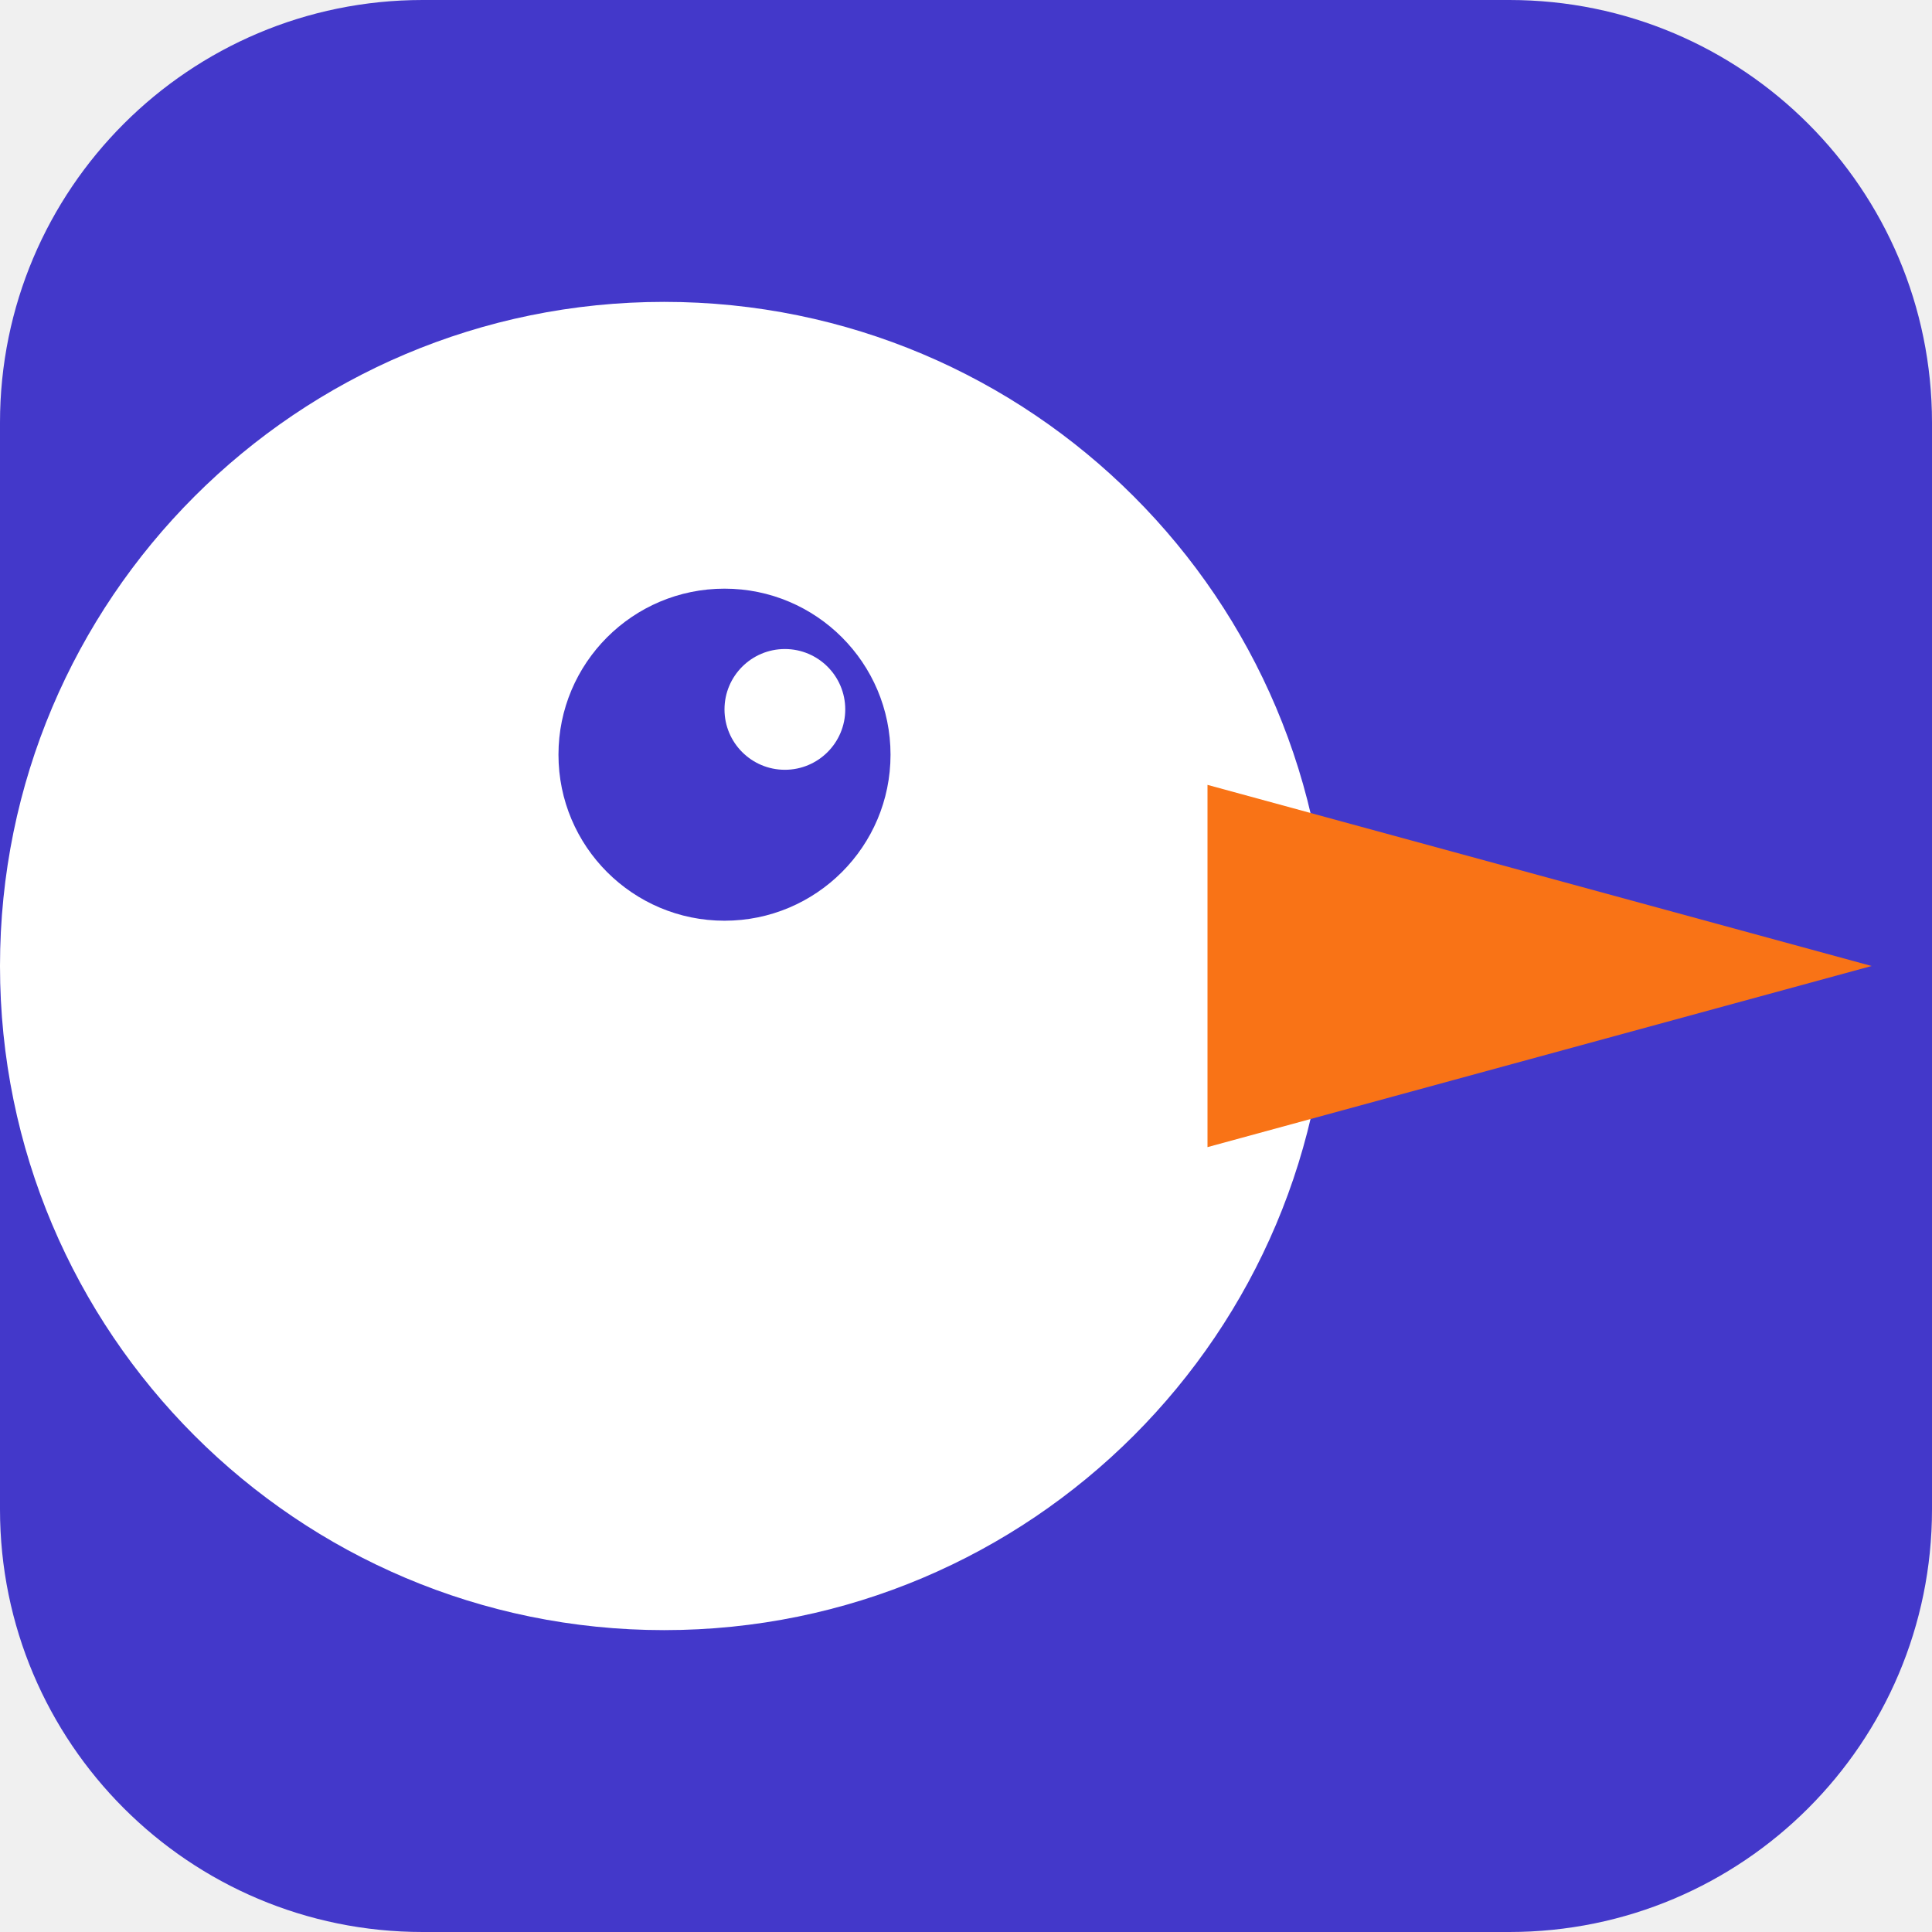
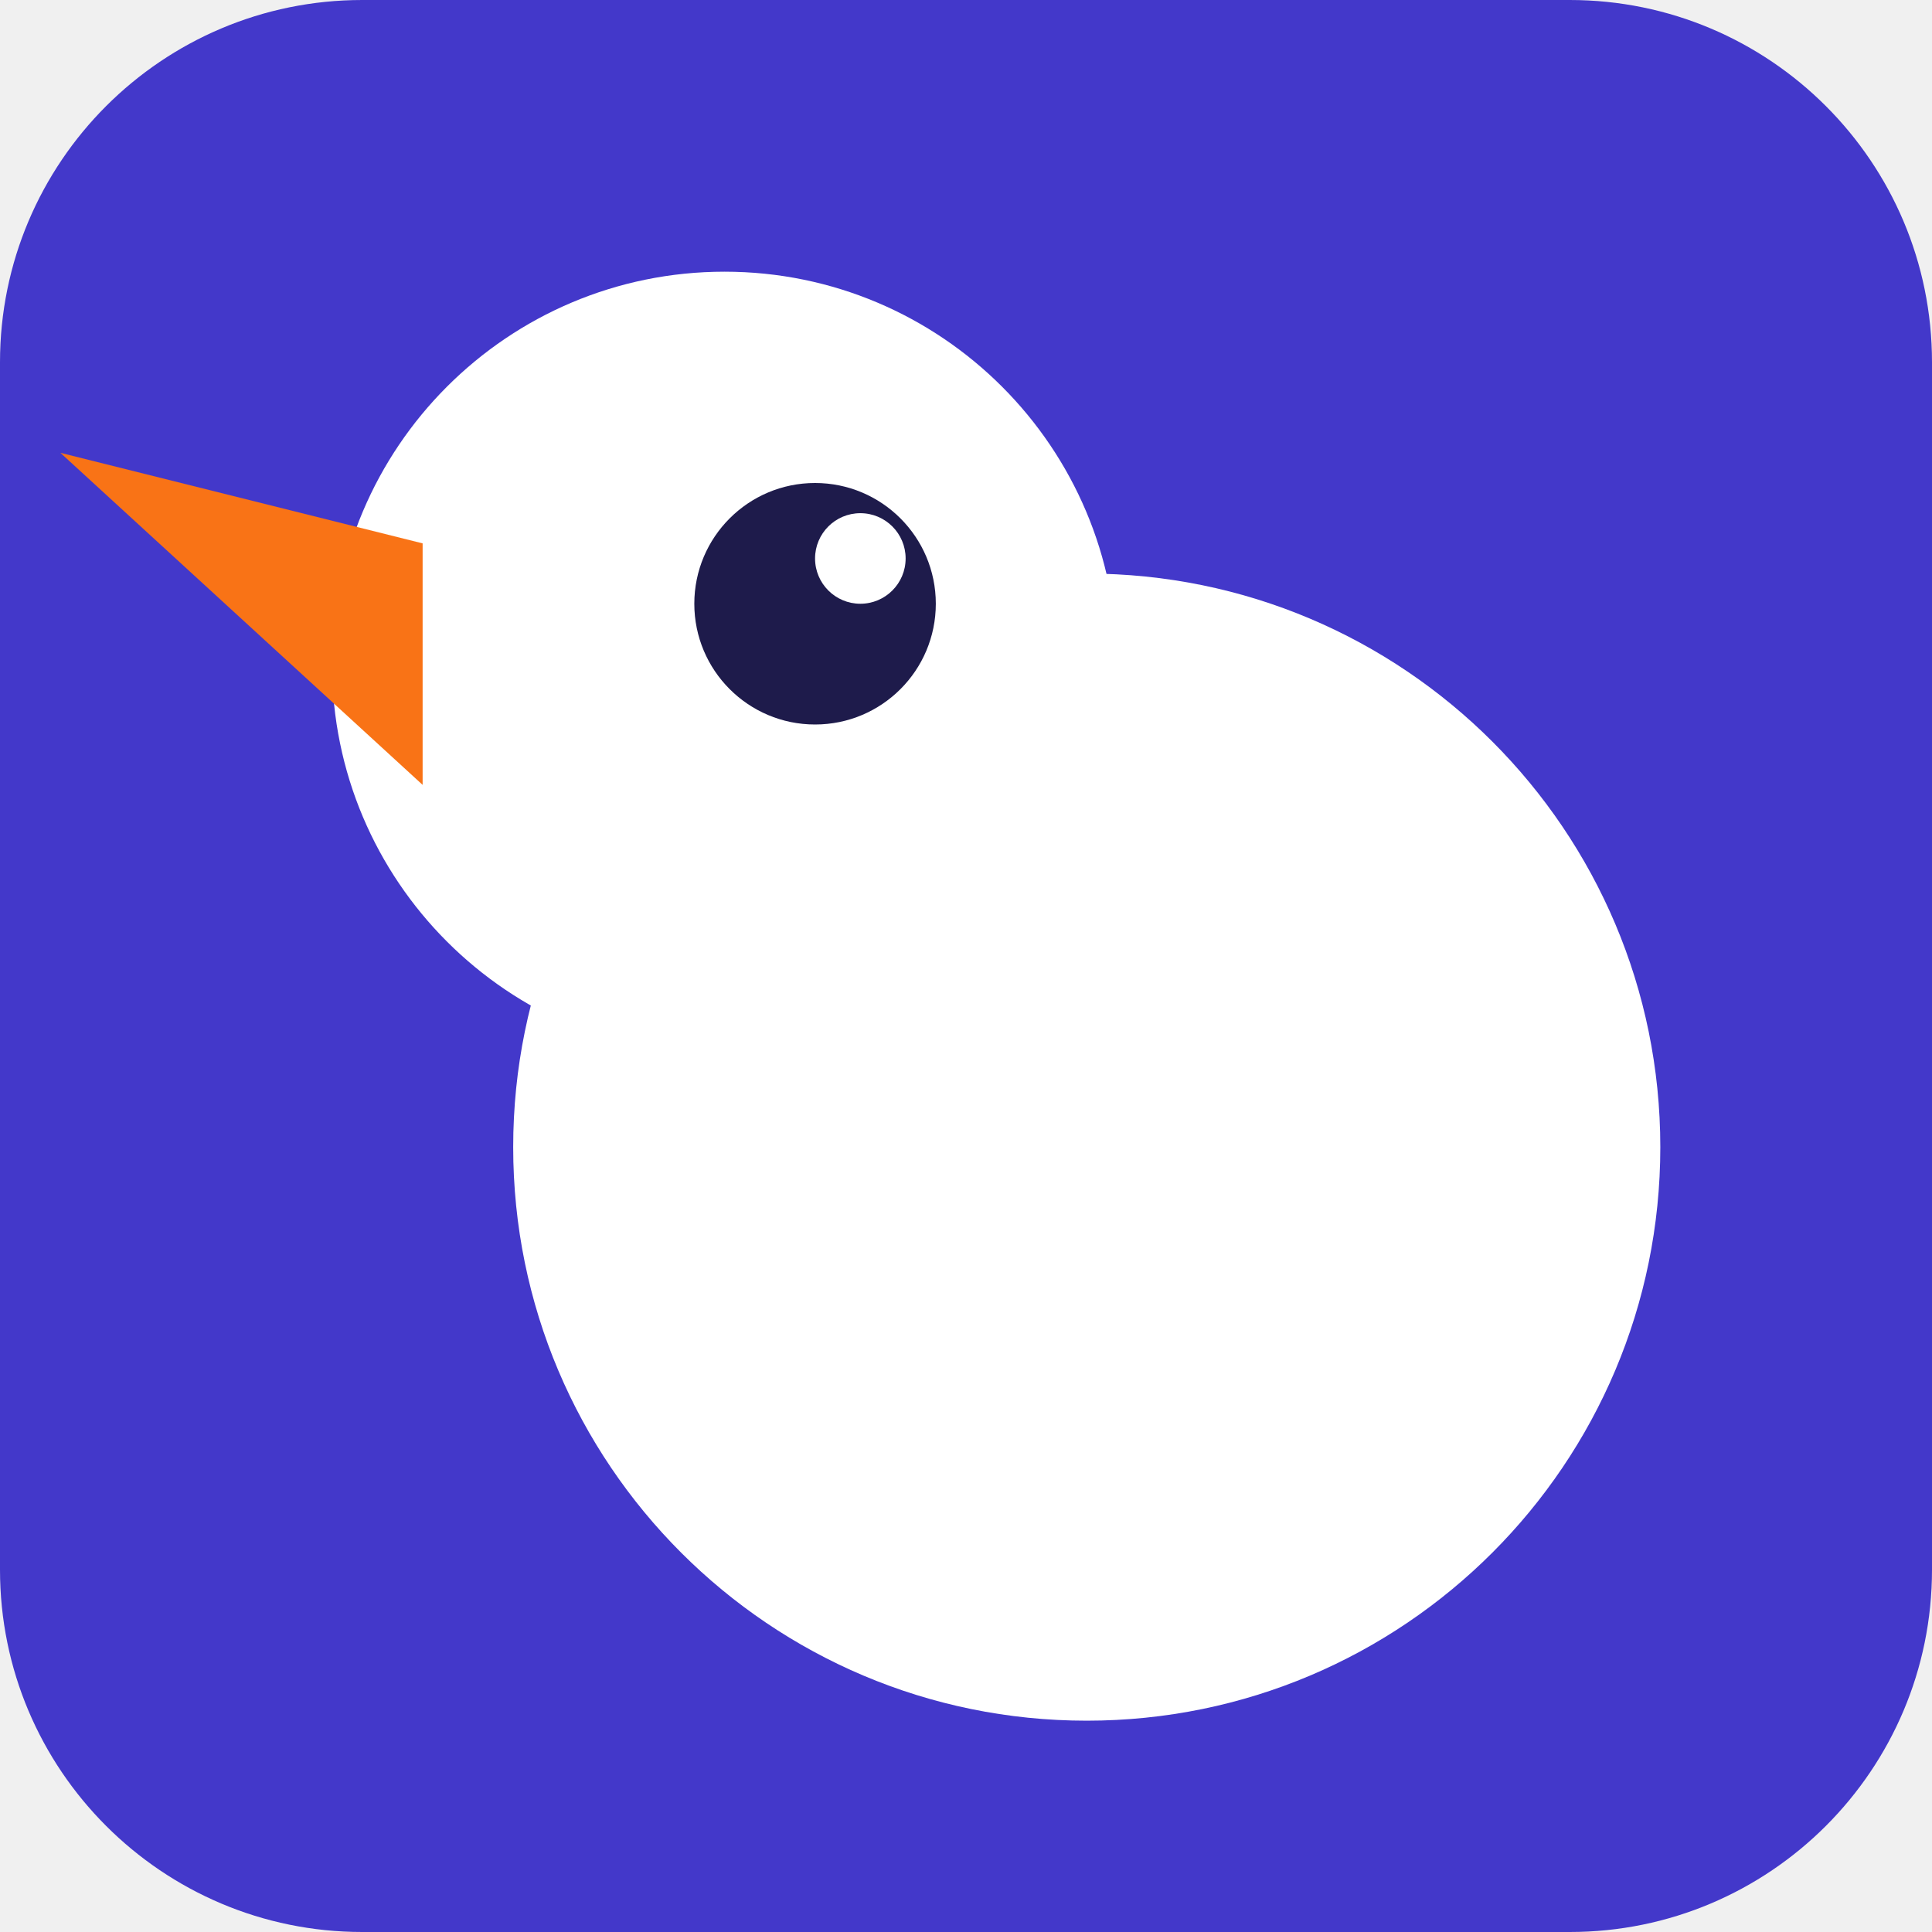
<svg xmlns="http://www.w3.org/2000/svg" viewBox="0 0 64 64" width="64" height="64">
-   <rect width="64" height="64" rx="14" fill="#4338CA" />
-   <circle cx="22" cy="32" r="22" fill="white" />
-   <path d="M40,26 L62,32 L40,38 Z" fill="#F97316" />
-   <circle cx="24" cy="25" r="5.5" fill="#4338CA" />
-   <circle cx="26" cy="23.5" r="2" fill="white" />
+   <rect width="64" height="64" rx="12" fill="#4338CA" />
+   <circle cx="36" cy="38" r="19" fill="white" />
+   <circle cx="24" cy="22" r="13" fill="white" />
+   <polygon points="14,18 2,15 14,26" fill="#F97316" />
+   <circle cx="27" cy="20" r="4" fill="#1E1B4B" />
+   <circle cx="28.5" cy="18.5" r="1.5" fill="white" />
</svg>
